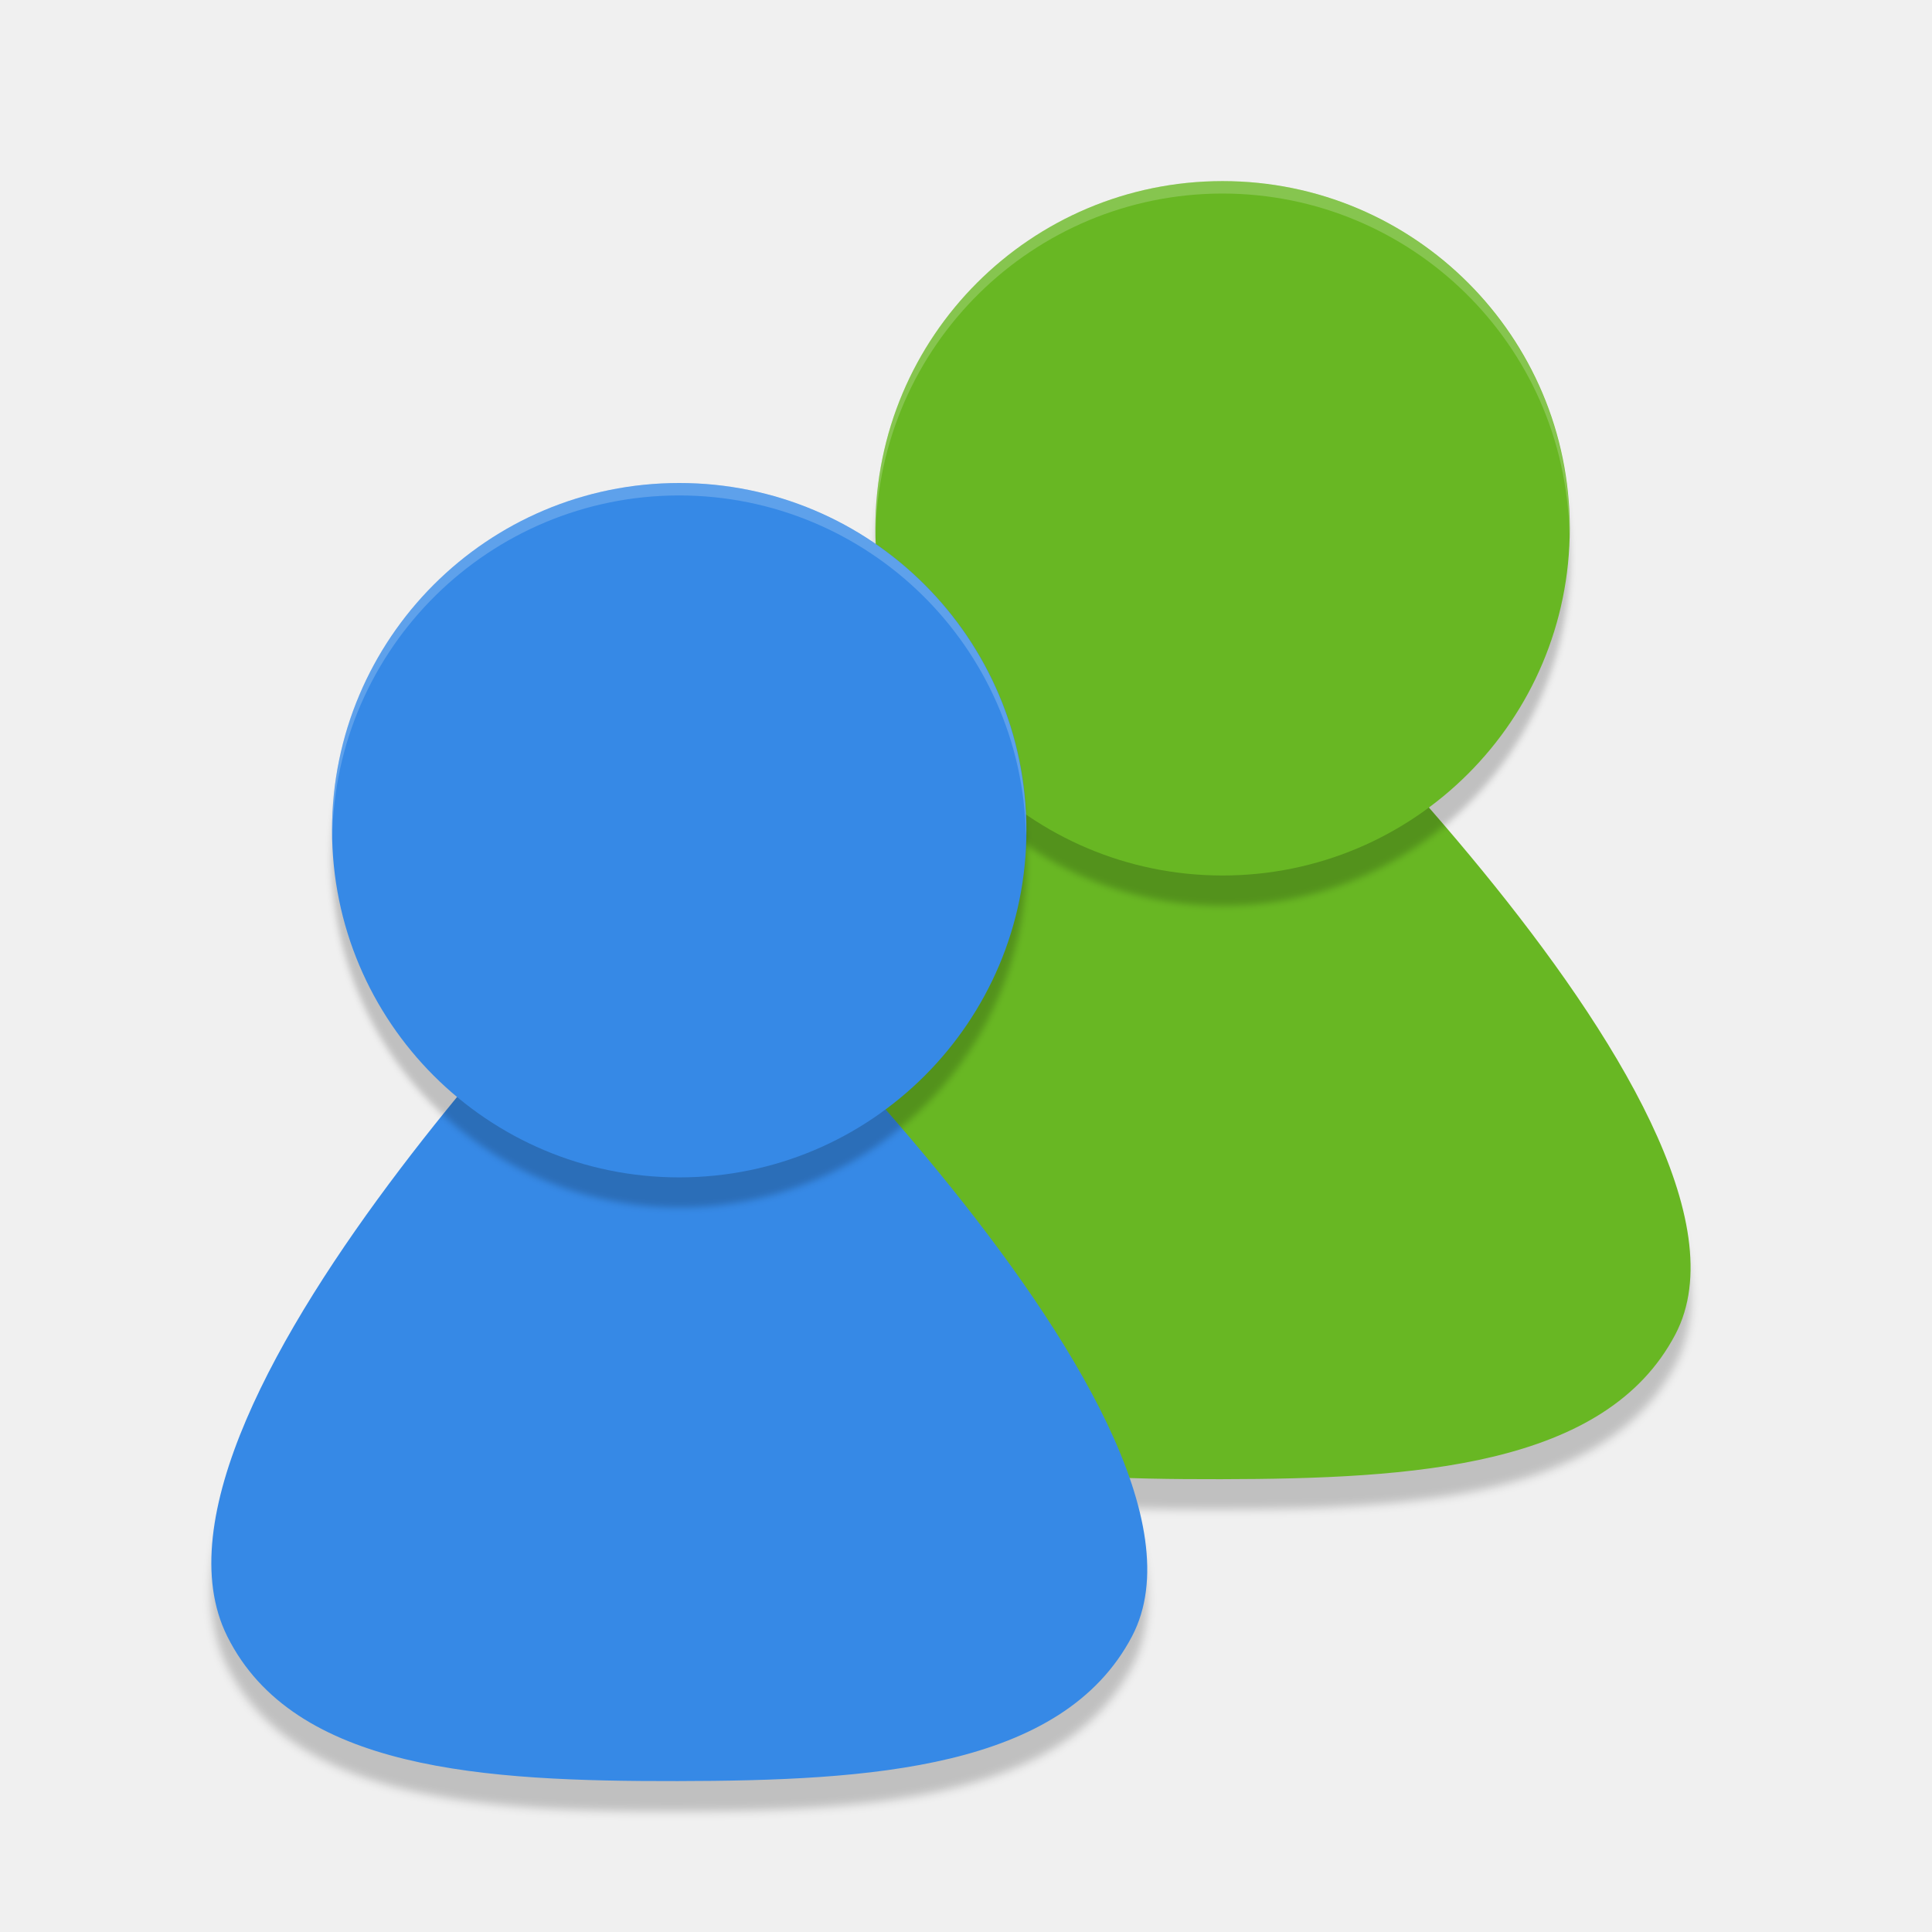
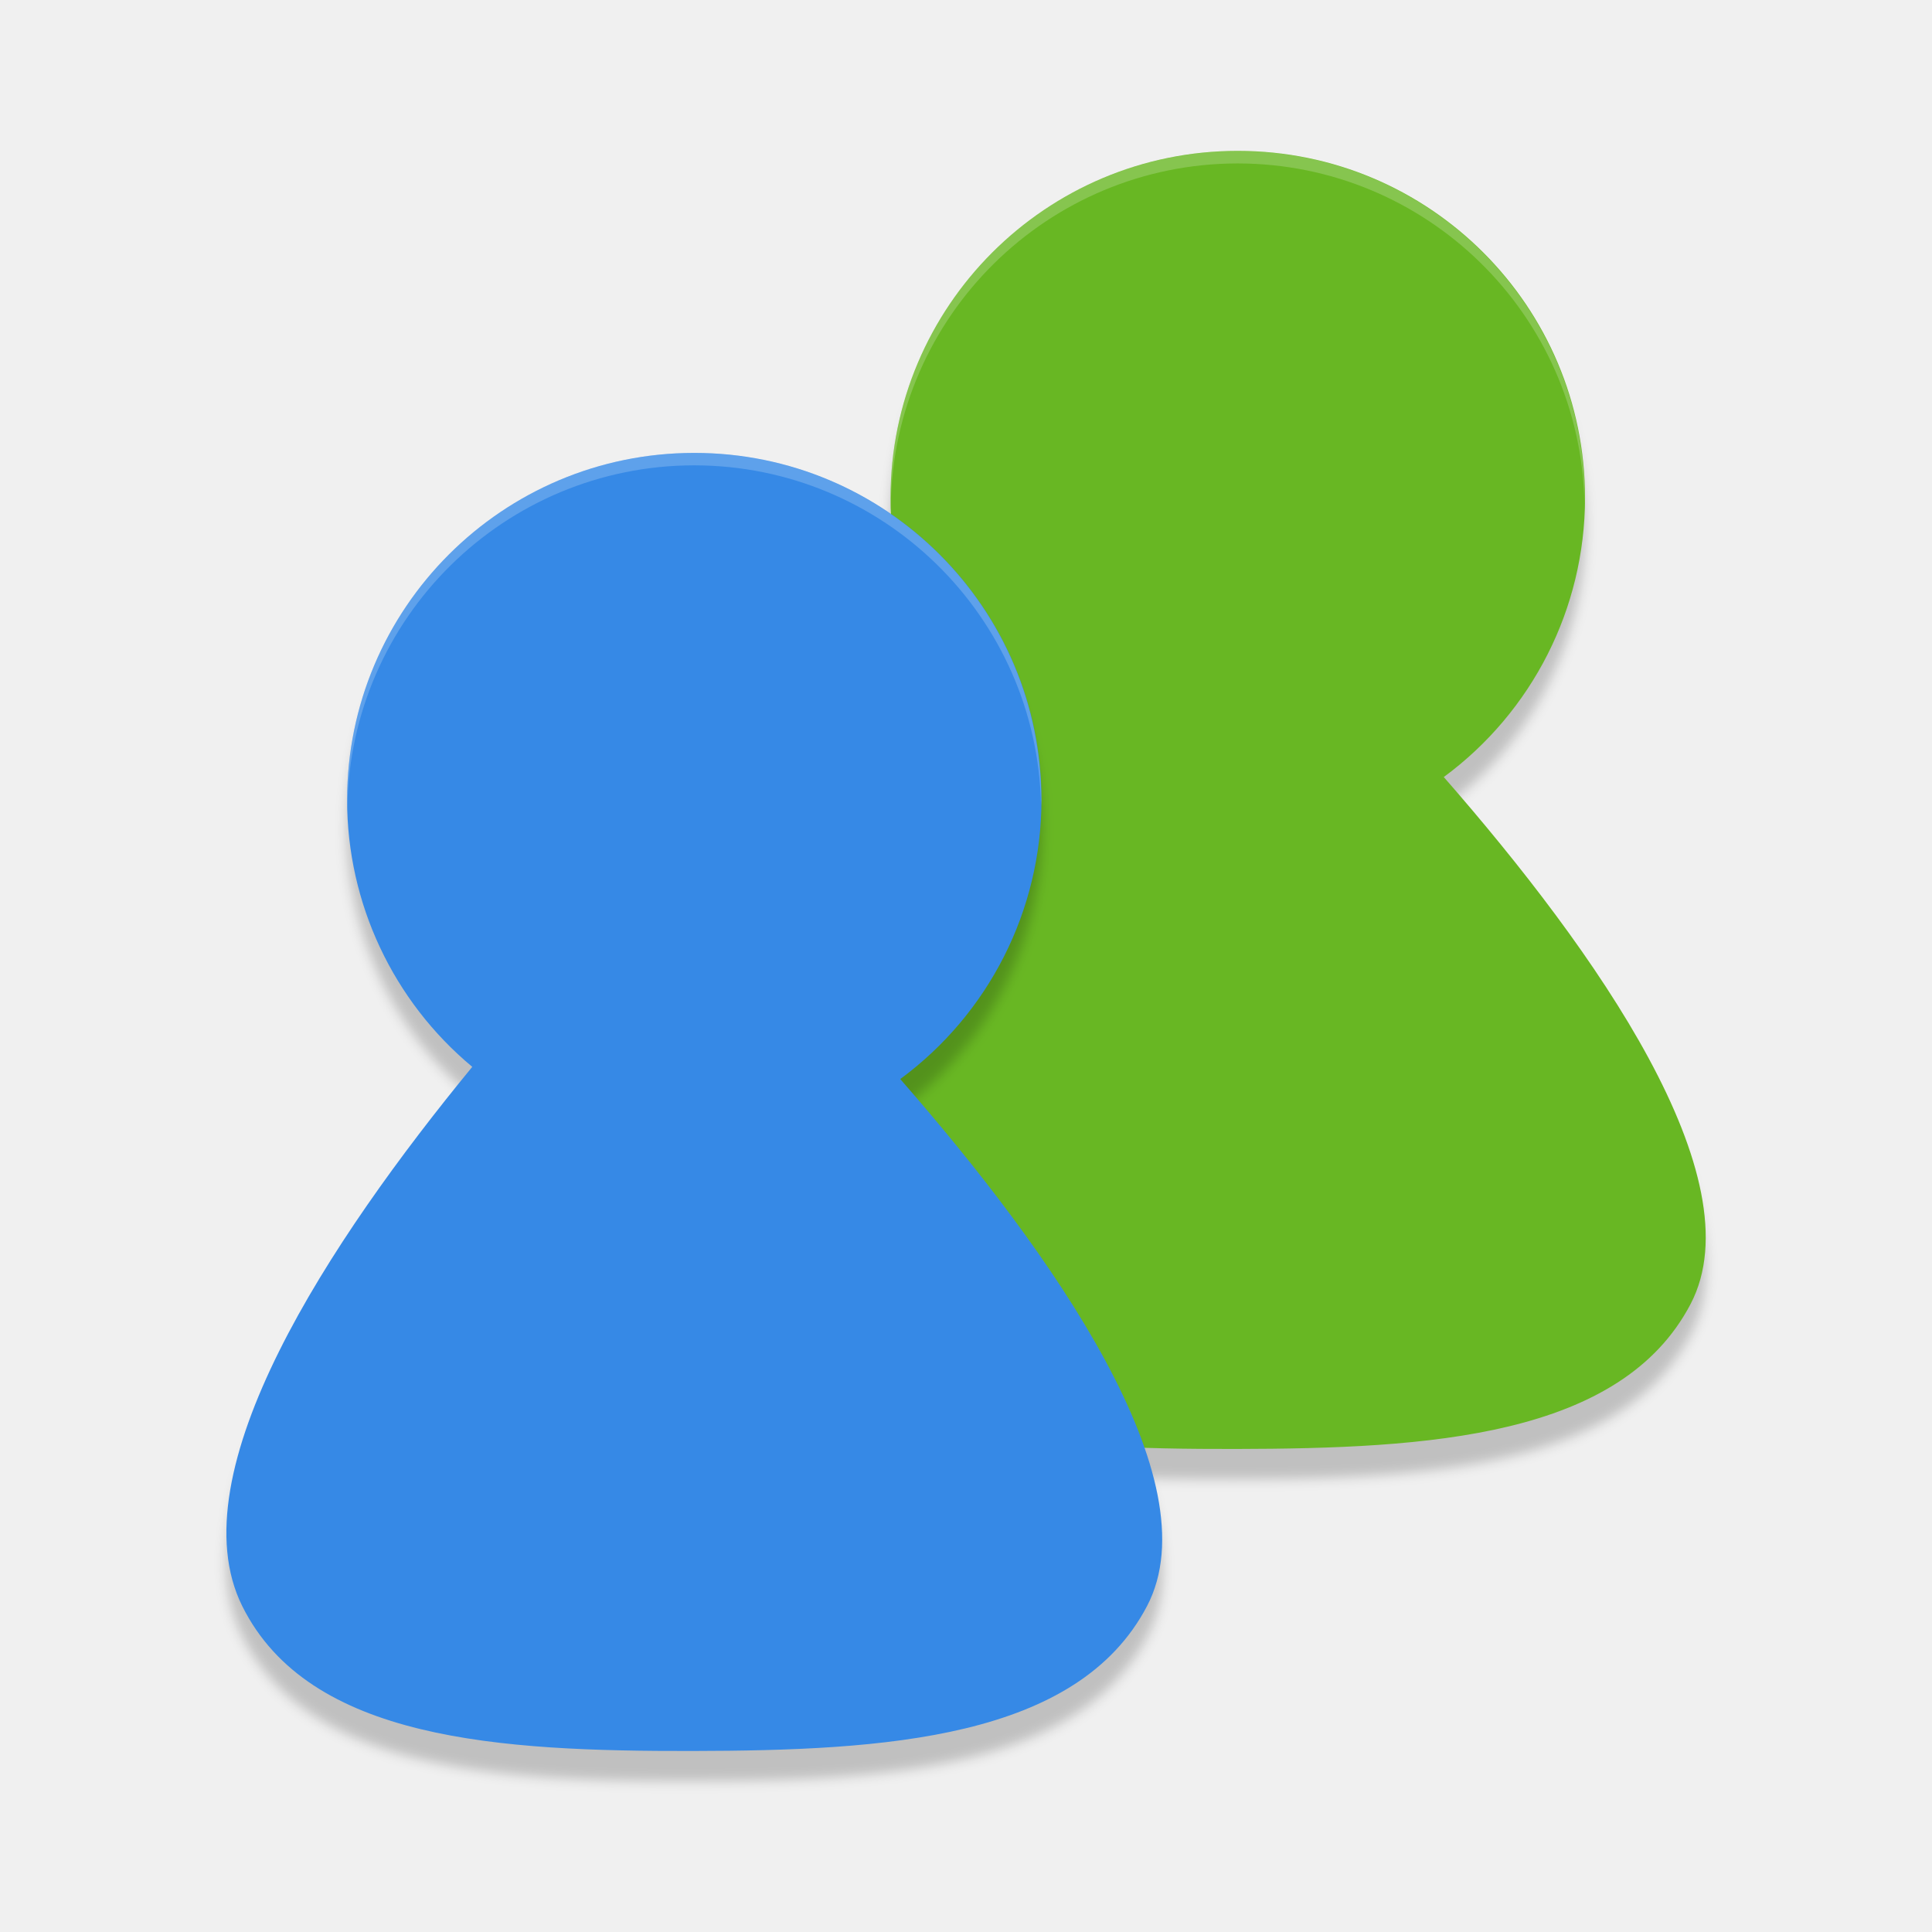
- <svg xmlns="http://www.w3.org/2000/svg" xmlns:ns1="http://www.openswatchbook.org/uri/2009/osb" xmlns:xlink="http://www.w3.org/1999/xlink" width="64" height="64" viewBox="0 0 16.933 16.933" version="1.1" id="svg8">
+ <svg xmlns="http://www.w3.org/2000/svg" width="64" height="64" viewBox="0 0 16.933 16.933" version="1.1" id="svg8">
  <defs id="defs2">
-     <filter color-interpolation-filters="sRGB" id="filter7554">
-       <feBlend mode="darken" in2="BackgroundImage" id="feBlend7556" />
+     <filter style="color-interpolation-filters:sRGB" id="filter4552" x="-0.014" width="1.029" y="-0.01" height="1.021">
+       <feGaussianBlur stdDeviation="0.049" id="feGaussianBlur4554" />
    </filter>
-     <linearGradient id="linearGradient3045">
-       <stop id="stop3047" offset="0" style="stop-color:#847784;stop-opacity:0.996" />
-       <stop id="stop3049" offset="1" style="stop-color:#695f69;stop-opacity:1" />
-     </linearGradient>
-     <linearGradient id="linearGradient4213">
-       <stop style="stop-color:#b1d7f3;stop-opacity:1" offset="0" id="stop4215" />
-       <stop style="stop-color:#8fafda;stop-opacity:1" offset="1" id="stop4217" />
-     </linearGradient>
-     <linearGradient ns1:paint="gradient" id="linearGradient5460">
-       <stop id="stop5462" offset="0" style="stop-color:#e6e6e6;stop-opacity:1" />
-       <stop id="stop5464" offset="1" style="stop-color:#ffffff;stop-opacity:1" />
-     </linearGradient>
-     <linearGradient ns1:paint="solid" id="linearGradient5476">
-       <stop id="stop5478" offset="0" style="stop-color:#772953;stop-opacity:1;" />
-     </linearGradient>
-     <filter id="filter4154" color-interpolation-filters="sRGB">
-       <feComposite operator="arithmetic" k4="0" result="composite1" k1="0" k2="1" k3="0" in2="SourceGraphic" id="feComposite4156" />
-       <feColorMatrix in="composite1" result="colormatrix1" values="0" type="saturate" id="feColorMatrix4158" />
-       <feFlood flood-color="rgb(72,59,72)" result="flood1" id="feFlood4160" />
-       <feBlend in="flood1" in2="colormatrix1" mode="multiply" result="blend1" id="feBlend4162" />
-       <feBlend result="blend2" in2="blend1" mode="screen" id="feBlend4164" />
-       <feColorMatrix in="blend2" result="colormatrix2" values="1" type="saturate" id="feColorMatrix4166" />
-       <feComposite in="colormatrix2" in2="SourceGraphic" result="composite2" operator="in" id="feComposite4168" />
+     <filter style="color-interpolation-filters:sRGB" id="filter4574" x="-0.014" width="1.029" y="-0.01" height="1.021">
+       <feGaussianBlur stdDeviation="0.049" id="feGaussianBlur4576" />
    </filter>
-     <clipPath id="clipPath3062" clipPathUnits="userSpaceOnUse">
-       <rect y="-194.968" x="34.168" height="445.935" width="475.665" id="rect3064" style="color:#000000;fill:url(#linearGradient3066);fill-opacity:1;fill-rule:nonzero;stroke:none;stroke-width:40;marker:none;visibility:visible;display:inline;overflow:visible;enable-background:new" />
-     </clipPath>
-     <linearGradient y2="288" x2="256" y1="50" x1="256" gradientTransform="matrix(1.858065,0,0,1.873679,4.438713,-288.6517)" gradientUnits="userSpaceOnUse" id="linearGradient3066" xlink:href="#linearGradient3045" />
-     <filter color-interpolation-filters="sRGB" id="filter7554-5">
-       <feBlend mode="darken" in2="BackgroundImage" id="feBlend7556-3" />
+     <filter style="color-interpolation-filters:sRGB" id="filter4733" x="-0.014" width="1.029" y="-0.01" height="1.021">
+       <feGaussianBlur stdDeviation="0.049" id="feGaussianBlur4735" />
    </filter>
-     <filter style="color-interpolation-filters:sRGB" id="filter5431" x="-0.012" width="1.024" y="-0.012" height="1.024">
-       <feGaussianBlur stdDeviation="0.03" id="feGaussianBlur5433" />
-     </filter>
-     <filter style="color-interpolation-filters:sRGB" id="filter5454" x="-0.012" width="1.024" y="-0.012" height="1.024">
-       <feGaussianBlur stdDeviation="0.04" id="feGaussianBlur5456" />
-     </filter>
-     <filter style="color-interpolation-filters:sRGB" id="filter5479" x="-0.012" width="1.024" y="-0.012" height="1.024">
-       <feGaussianBlur stdDeviation="0.03" id="feGaussianBlur5481" />
-     </filter>
-     <filter style="color-interpolation-filters:sRGB" id="filter5498" x="-0.012" width="1.024" y="-0.012" height="1.024">
-       <feGaussianBlur stdDeviation="0.04" id="feGaussianBlur5500" />
+     <filter style="color-interpolation-filters:sRGB" id="filter4503" x="-0.014" width="1.029" y="-0.01" height="1.021">
+       <feGaussianBlur stdDeviation="0.049" id="feGaussianBlur4505" />
    </filter>
  </defs>
  <g id="layer1" transform="translate(0,-280.0666)">
-     <g id="g69" transform="translate(0.5291667,-0.5291666)">
-       <g id="g5570">
-         <g id="g5506">
-           <path id="path5217-7-6" d="m 6.224,292.555 c 0.586,1.179 2.263,1.273 3.947,1.27 1.684,-0.003 3.373,-0.104 3.984,-1.27 1.018,-1.945 -4.147,-6.667 -4.147,-6.667 0,0 -4.79,4.641 -3.784,6.667 z" style="opacity:0.2;fill:#000000;stroke:none;stroke-width:0.082px;stroke-linecap:butt;stroke-linejoin:miter;stroke-opacity:1;filter:url(#filter5498)" />
-           <path id="path5217-7" d="m 6.224,292.29 c 0.586,1.179 2.263,1.273 3.947,1.27 1.684,-0.003 3.373,-0.104 3.984,-1.27 1.018,-1.945 -4.147,-6.667 -4.147,-6.667 0,0 -4.79,4.641 -3.784,6.667 z" style="fill:#68b723;stroke:none;stroke-width:0.082px;stroke-linecap:butt;stroke-linejoin:miter;stroke-opacity:1" />
-           <ellipse ry="3.043" rx="3.043" cy="285.491" cx="10.186" id="path5219-3-3" style="opacity:0.2;fill:#000000;fill-opacity:1;stroke:none;stroke-width:0.092;stroke-opacity:0;filter:url(#filter5479)" />
-           <ellipse ry="3.043" rx="3.043" cy="285.226" cx="10.186" id="path5219-3" style="opacity:1;fill:#68b723;fill-opacity:1;stroke:none;stroke-width:0.092;stroke-opacity:0" />
-         </g>
-         <path style="opacity:0.2;fill:#ffffff;stroke-width:0.109" d="m 10.186,282.183 a 3.043,3.043 0 0 0 -3.043,3.043 3.043,3.043 0 0 0 0.002,0.064 3.043,3.043 0 0 1 3.04,-2.998 3.043,3.043 0 0 1 3.04,2.979 3.043,3.043 0 0 0 0.002,-0.045 3.043,3.043 0 0 0 -3.043,-3.043 z" id="path5512-1" />
-       </g>
-       <g id="g5578">
-         <g id="g5462">
-           <path id="path5217-0" d="m 1.462,295.201 c 0.586,1.179 2.263,1.273 3.947,1.27 1.684,-0.003 3.373,-0.104 3.984,-1.27 1.018,-1.945 -4.147,-6.667 -4.147,-6.667 0,0 -4.79,4.641 -3.784,6.667 z" style="opacity:0.2;fill:#000000;stroke:none;stroke-width:0.082px;stroke-linecap:butt;stroke-linejoin:miter;stroke-opacity:1;filter:url(#filter5454)" />
-           <path id="path5217" d="m 1.462,294.936 c 0.586,1.179 2.263,1.273 3.947,1.27 1.684,-0.003 3.373,-0.104 3.984,-1.27 1.018,-1.945 -4.147,-6.667 -4.147,-6.667 0,0 -4.79,4.641 -3.784,6.667 z" style="fill:#3689e6;stroke:none;stroke-width:0.082px;stroke-linecap:butt;stroke-linejoin:miter;stroke-opacity:1" />
-           <ellipse ry="3.043" rx="3.043" cy="288.136" cx="5.424" id="path5219-5" style="opacity:0.2;fill:#000000;fill-opacity:1;stroke:none;stroke-width:0.092;stroke-opacity:0;filter:url(#filter5431)" />
-           <ellipse ry="3.043" rx="3.043" cy="287.872" cx="5.424" id="path5219" style="opacity:1;fill:#3689e6;fill-opacity:1;stroke:none;stroke-width:0.092;stroke-opacity:0" />
-         </g>
-         <path style="opacity:0.2;fill:#ffffff;stroke-width:0.109" d="m 5.424,284.829 a 3.043,3.043 0 0 0 -3.043,3.043 3.043,3.043 0 0 0 0.002,0.064 3.043,3.043 0 0 1 3.04,-2.998 3.043,3.043 0 0 1 3.04,2.979 3.043,3.043 0 0 0 0.002,-0.045 3.043,3.043 0 0 0 -3.043,-3.043 z" id="path5512" />
-       </g>
+     <path style="fill:#000000;stroke:none;stroke-width:0.082px;stroke-linecap:butt;stroke-linejoin:miter;stroke-opacity:1;filter:url(#filter4733);opacity:0.2" d="m 10.848,281.654 a 3.043,3.043 0 0 0 -3.043,3.043 3.043,3.043 0 0 0 1.097,2.338 c -1.246,1.517 -2.597,3.556 -2.016,4.726 0.586,1.179 2.263,1.273 3.947,1.27 1.684,-0.003 3.373,-0.103 3.984,-1.27 0.577,-1.103 -0.833,-3.098 -2.163,-4.619 a 3.043,3.043 0 0 0 1.238,-2.445 3.043,3.043 0 0 0 -3.043,-3.043 z" id="path5217-7-9-9" />
+     <path style="opacity:0.2;fill:#000000;stroke:none;stroke-width:0.082px;stroke-linecap:butt;stroke-linejoin:miter;stroke-opacity:1;filter:url(#filter4574)" d="m 42.466,281.919 a 3.043,3.043 0 0 0 -3.043,3.043 3.043,3.043 0 0 0 1.097,2.338 c -1.246,1.517 -2.597,3.556 -2.016,4.726 0.586,1.179 2.263,1.273 3.947,1.27 1.684,-0.003 3.373,-0.104 3.984,-1.27 0.577,-1.103 -0.833,-3.098 -2.163,-4.619 a 3.043,3.043 0 0 0 1.237,-2.445 3.043,3.043 0 0 0 -3.043,-3.043 z" id="path5217-7-6" />
+     <path style="fill:#68b723;stroke:none;stroke-width:0.082px;stroke-linecap:butt;stroke-linejoin:miter;stroke-opacity:1" d="m 42.466,281.654 a 3.043,3.043 0 0 0 -3.043,3.043 3.043,3.043 0 0 0 1.097,2.338 c -1.246,1.517 -2.597,3.556 -2.016,4.726 0.586,1.179 2.263,1.273 3.947,1.27 1.684,-0.003 3.373,-0.104 3.984,-1.27 0.577,-1.103 -0.833,-3.098 -2.163,-4.619 a 3.043,3.043 0 0 0 1.237,-2.445 3.043,3.043 0 0 0 -3.043,-3.043 z" id="path5217-7" />
+     <path style="opacity:0.2;fill:#ffffff;stroke-width:0.109" d="m 42.466,281.654 a 3.043,3.043 0 0 0 -3.043,3.043 3.043,3.043 0 0 0 0.002,0.064 3.043,3.043 0 0 1 3.04,-2.998 3.043,3.043 0 0 1 3.04,2.979 3.043,3.043 0 0 0 0.002,-0.045 3.043,3.043 0 0 0 -3.043,-3.043 z" id="path5512-1" />
+     <path style="opacity:0.2;fill:#000000;stroke:none;stroke-width:0.082px;stroke-linecap:butt;stroke-linejoin:miter;stroke-opacity:1;filter:url(#filter4552)" d="m 40.217,283.109 a 3.043,3.043 0 0 0 -3.043,3.043 3.043,3.043 0 0 0 1.097,2.338 c -1.246,1.517 -2.597,3.556 -2.016,4.726 0.586,1.179 2.263,1.273 3.947,1.27 1.684,-0.003 3.373,-0.104 3.984,-1.27 0.577,-1.103 -0.833,-3.098 -2.163,-4.619 a 3.043,3.043 0 0 0 1.237,-2.445 3.043,3.043 0 0 0 -3.043,-3.043 z" id="path5217-3" />
+     <path style="fill:#3689e6;stroke:none;stroke-width:0.082px;stroke-linecap:butt;stroke-linejoin:miter;stroke-opacity:1" d="m 40.217,282.845 a 3.043,3.043 0 0 0 -3.043,3.043 3.043,3.043 0 0 0 1.097,2.338 c -1.246,1.517 -2.597,3.556 -2.016,4.726 0.586,1.179 2.263,1.273 3.947,1.27 1.684,-0.003 3.373,-0.104 3.984,-1.27 0.577,-1.103 -0.833,-3.098 -2.163,-4.619 a 3.043,3.043 0 0 0 1.237,-2.445 3.043,3.043 0 0 0 -3.043,-3.043 z" id="path5217" />
+     <path style="opacity:0.2;fill:#ffffff;stroke-width:0.109" d="m 40.217,282.845 a 3.043,3.043 0 0 0 -3.043,3.043 3.043,3.043 0 0 0 0.002,0.064 3.043,3.043 0 0 1 3.04,-2.998 3.043,3.043 0 0 1 3.04,2.979 3.043,3.043 0 0 0 0.002,-0.045 3.043,3.043 0 0 0 -3.043,-3.043 z" id="path5512" />
+     <path style="fill:#68b723;stroke:none;stroke-width:0.082px;stroke-linecap:butt;stroke-linejoin:miter;stroke-opacity:1" d="m 10.848,281.389 a 3.043,3.043 0 0 0 -3.043,3.043 3.043,3.043 0 0 0 1.097,2.338 c -1.246,1.517 -2.597,3.556 -2.016,4.726 0.586,1.179 2.263,1.273 3.947,1.27 1.684,-0.003 3.373,-0.103 3.984,-1.27 0.577,-1.103 -0.833,-3.098 -2.163,-4.619 a 3.043,3.043 0 0 0 1.238,-2.445 3.043,3.043 0 0 0 -3.043,-3.043 z" id="path5217-7-9" />
+     <path style="opacity:0.2;fill:#ffffff;stroke-width:0.109" d="m 10.848,281.39 a 3.043,3.043 0 0 0 -3.043,3.043 3.043,3.043 0 0 0 0.002,0.064 3.043,3.043 0 0 1 3.04,-2.998 3.043,3.043 0 0 1 3.04,2.979 3.043,3.043 0 0 0 0.002,-0.045 3.043,3.043 0 0 0 -3.043,-3.043 z" id="path5512-1-1" />
+     <path style="fill:#000000;stroke:none;stroke-width:0.082px;stroke-linecap:butt;stroke-linejoin:miter;stroke-opacity:1;opacity:0.2;filter:url(#filter4503)" d="m 6.086,284.3 a 3.043,3.043 0 0 0 -3.043,3.043 3.043,3.043 0 0 0 1.097,2.338 c -1.246,1.517 -2.597,3.556 -2.016,4.726 0.586,1.179 2.263,1.273 3.947,1.27 1.684,-0.003 3.373,-0.103 3.984,-1.27 0.577,-1.103 -0.833,-3.098 -2.163,-4.619 a 3.043,3.043 0 0 0 1.238,-2.445 3.043,3.043 0 0 0 -3.043,-3.043 z" id="path5217-2-0" />
+     <g id="g4702" transform="translate(1.5541545e-4)">
+       <path id="path5217-2" d="m 6.085,284.036 a 3.043,3.043 0 0 0 -3.043,3.043 3.043,3.043 0 0 0 1.097,2.338 c -1.246,1.517 -2.597,3.556 -2.016,4.726 0.586,1.179 2.263,1.273 3.946,1.27 1.683,-0.003 3.373,-0.103 3.984,-1.27 0.577,-1.103 -0.833,-3.098 -2.163,-4.619 a 3.043,3.043 0 0 0 1.238,-2.445 3.043,3.043 0 0 0 -3.043,-3.043 z" style="fill:#3689e6;stroke:none;stroke-width:0.082px;stroke-linecap:butt;stroke-linejoin:miter;stroke-opacity:1" />
+       <path id="path5512-7" d="m 6.085,284.036 a 3.043,3.043 0 0 0 -3.043,3.043 3.043,3.043 0 0 0 0.002,0.064 3.043,3.043 0 0 1 3.04,-2.998 3.043,3.043 0 0 1 3.04,2.979 3.043,3.043 0 0 0 0.002,-0.045 3.043,3.043 0 0 0 -3.043,-3.043 z" style="opacity:0.2;fill:#ffffff;stroke-width:0.109" />
    </g>
  </g>
</svg>
